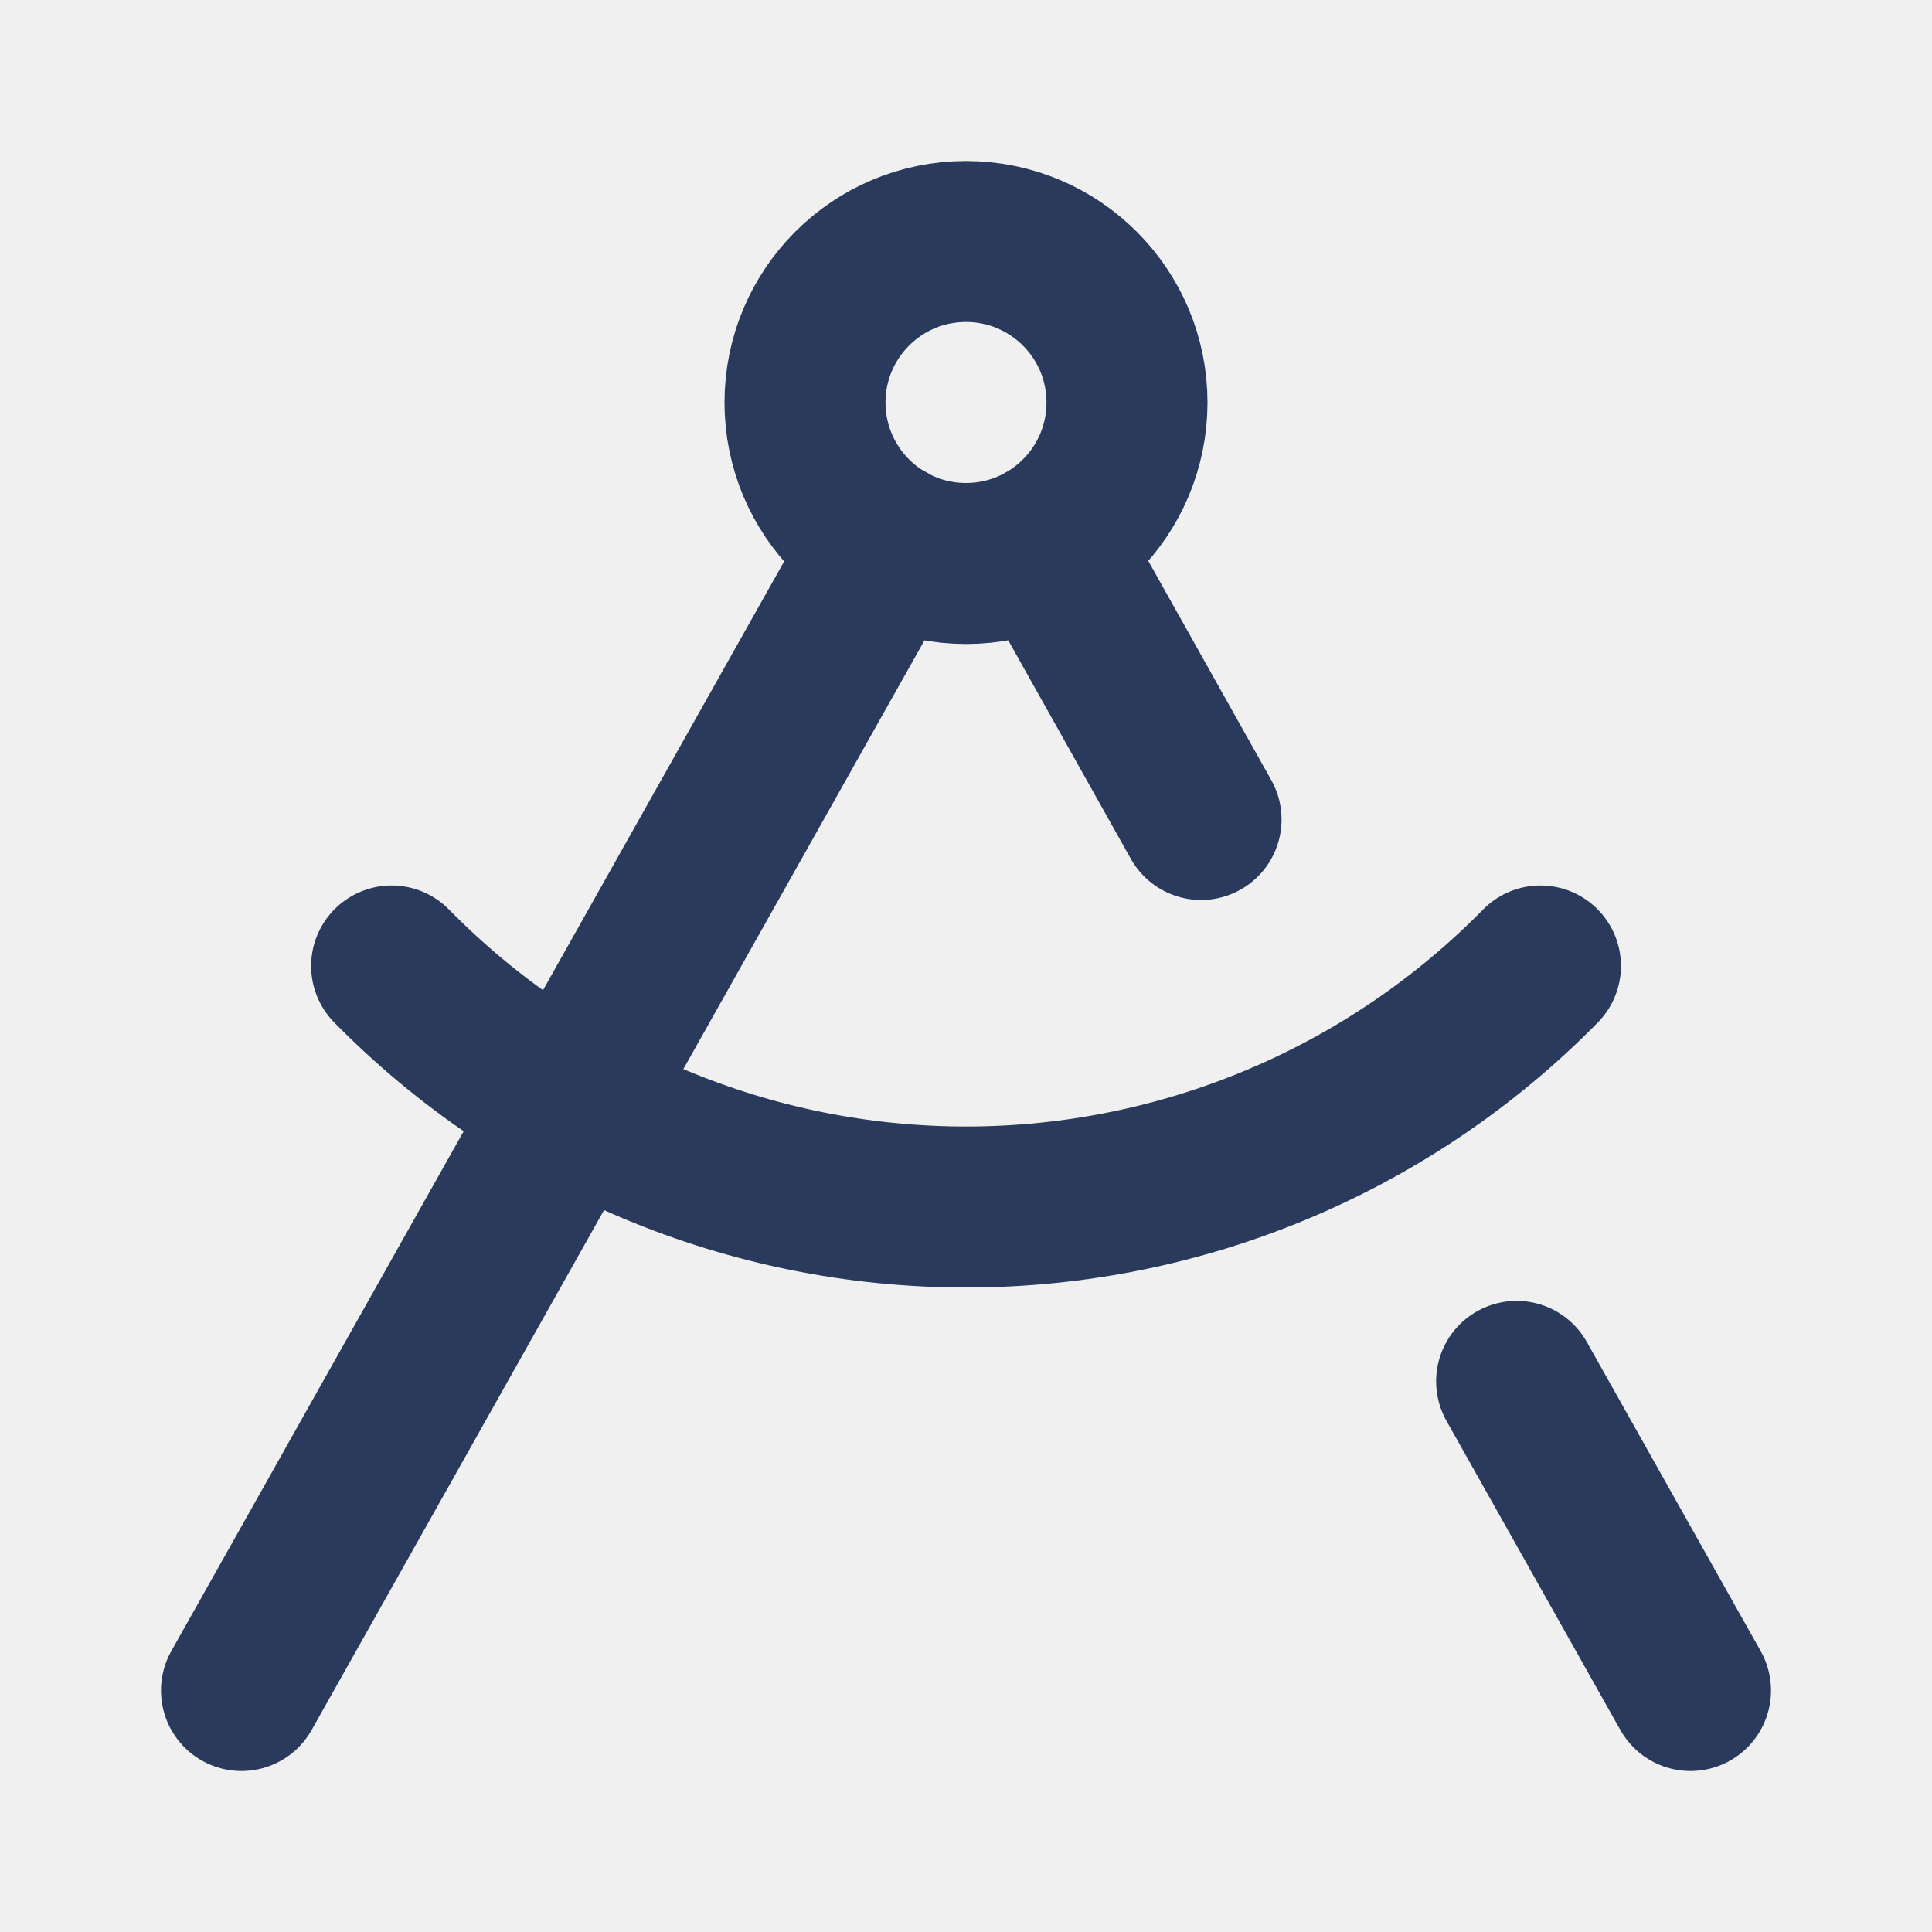
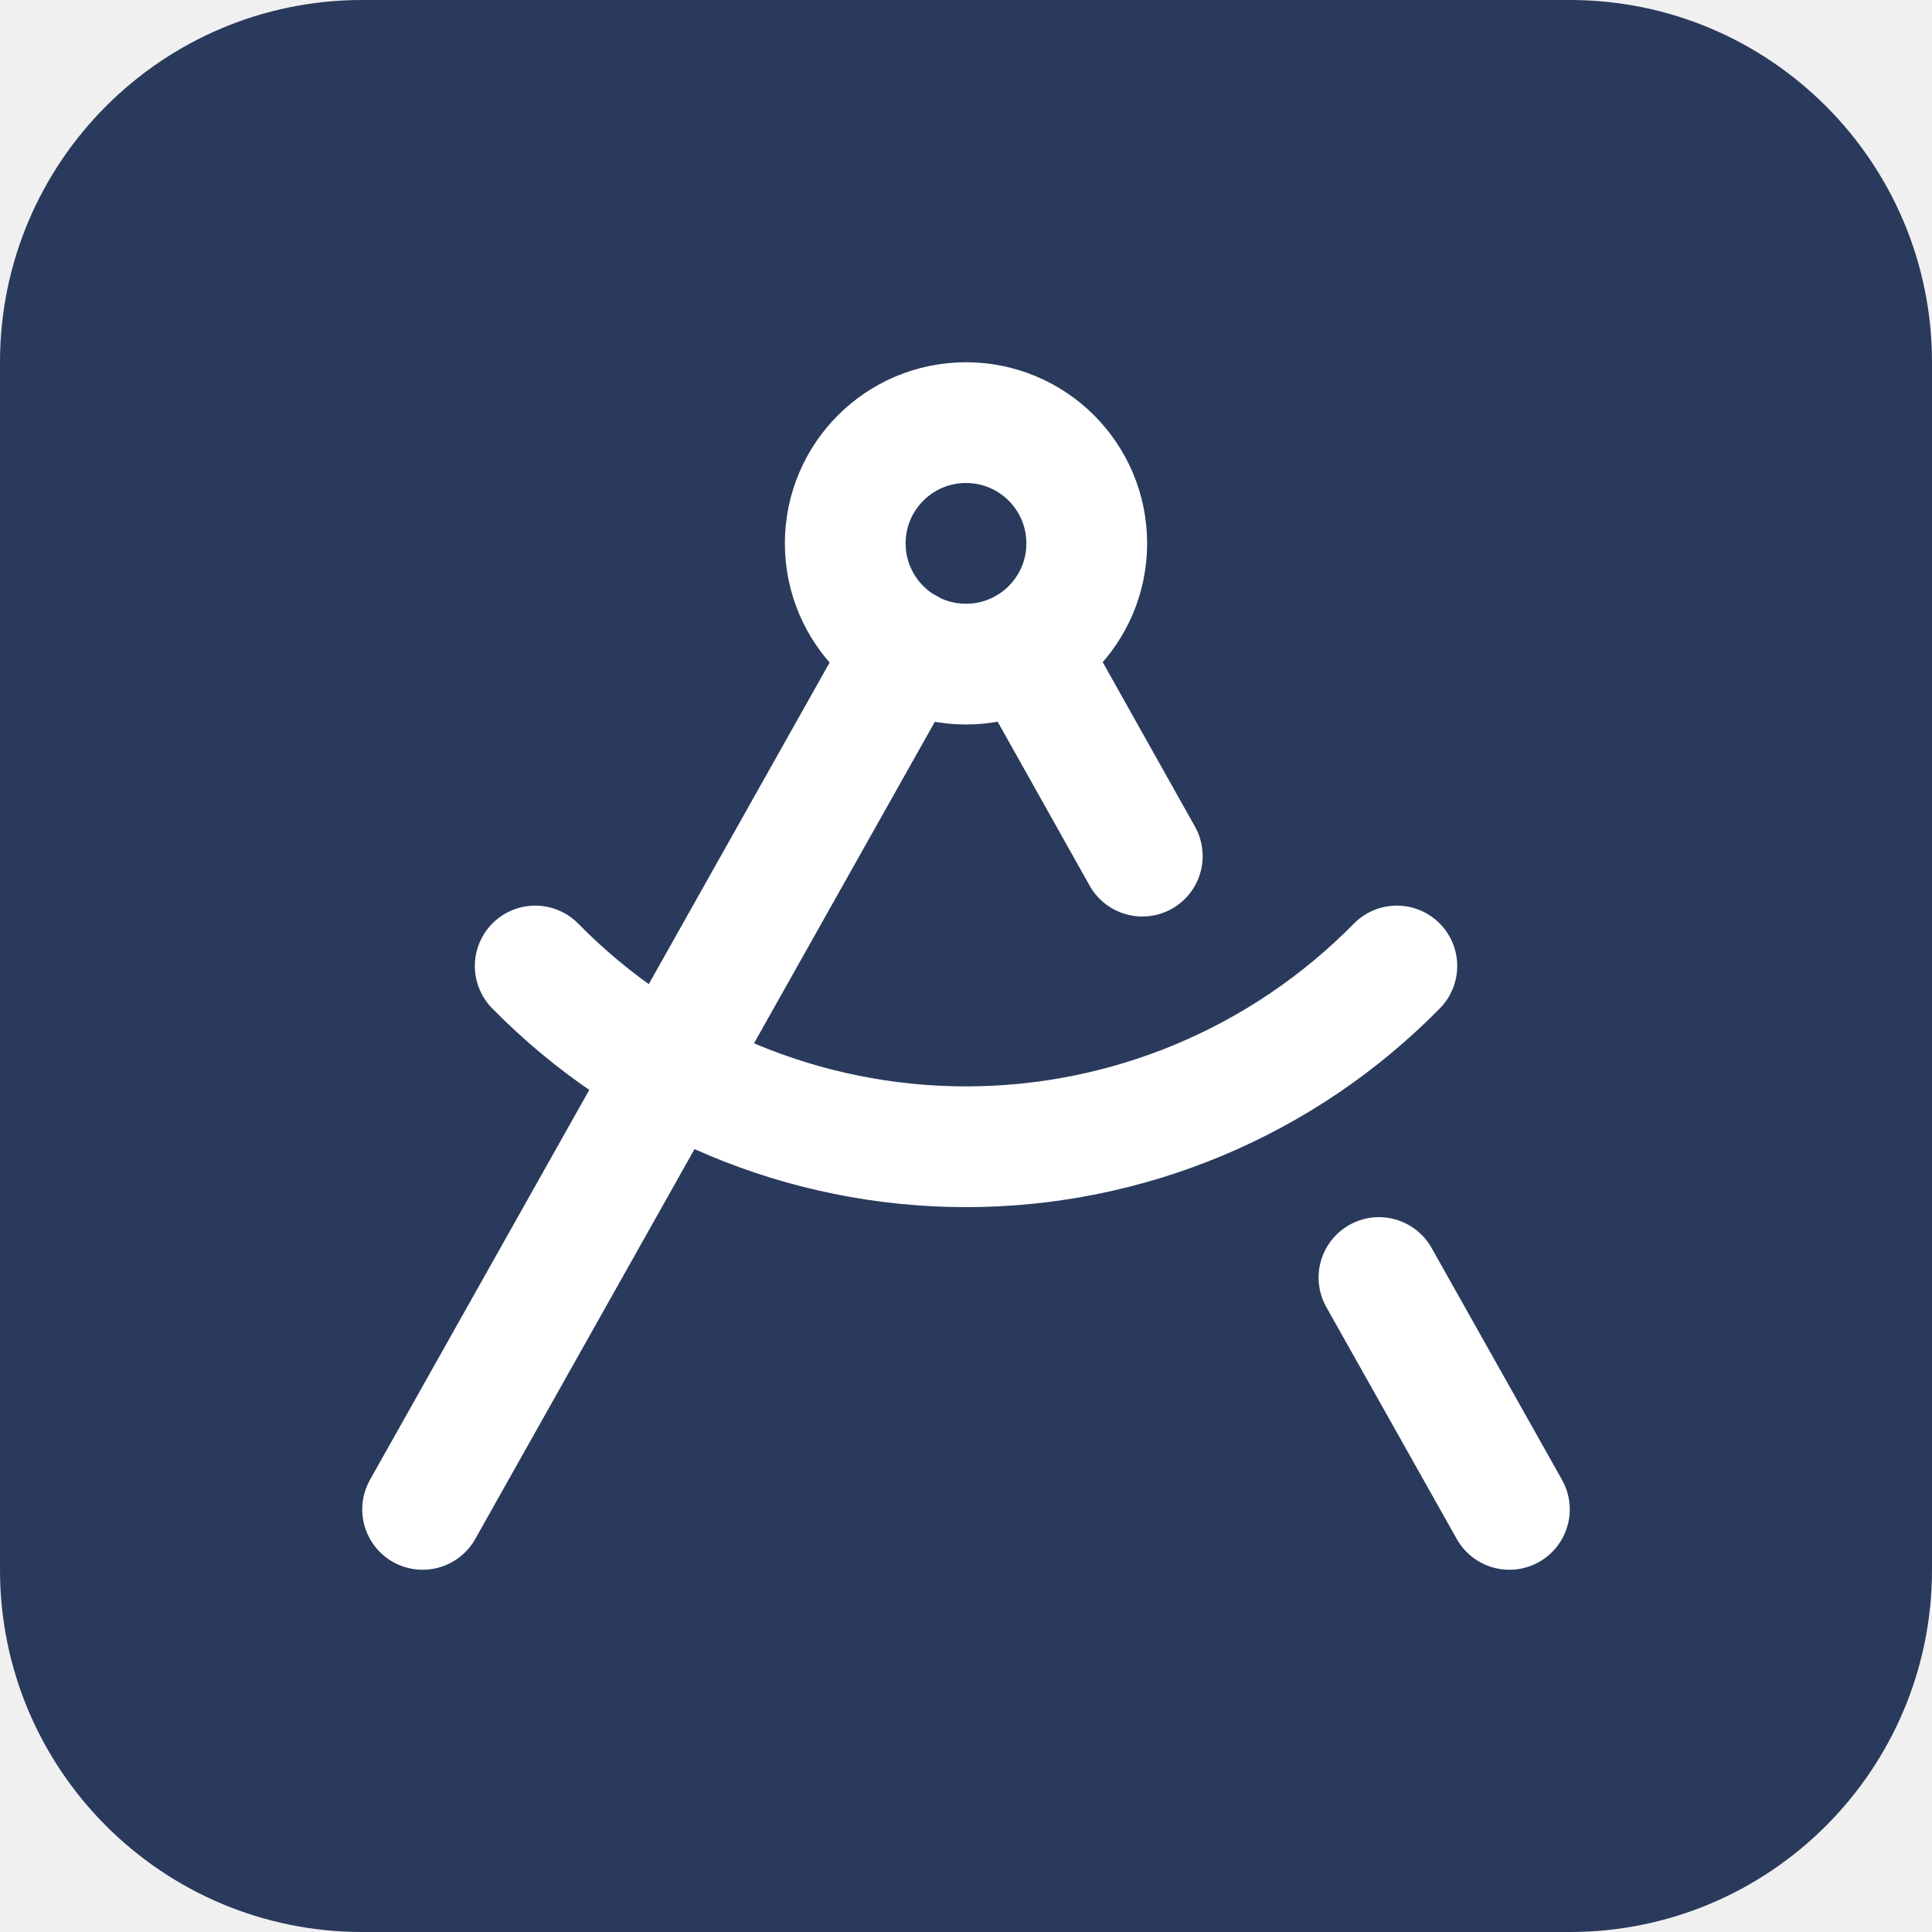
- <svg xmlns="http://www.w3.org/2000/svg" viewBox="0 0 24 24" fill="none" stroke-width="2" stroke-linecap="round" stroke-linejoin="round">
-   <style>
-     path, circle { stroke: #2a3a5c }
-     @media (prefers-color-scheme: dark) {
-       path, circle { stroke: #fff }
-     }
-   </style>
-   <path d="m12.99 6.74 1.93 3.44" />
-   <path d="M19.136 12a10 10 0 0 1-14.271 0" />
-   <path d="m21 21-2.16-3.84" />
-   <path d="m3 21 8.02-14.26" />
-   <circle cx="12" cy="5" r="2" />
+ <svg xmlns="http://www.w3.org/2000/svg" viewBox="0 0 32 32">
+   <rect width="32" height="32" rx="6" fill="#2a3a5c" />
+   <g transform="translate(4 4)" fill="none" stroke="#fff" stroke-width="2" stroke-linecap="round" stroke-linejoin="round">
+     <path d="m12.99 6.74 1.93 3.44" />
+     <path d="M19.136 12a10 10 0 0 1-14.271 0" />
+     <path d="m21 21-2.16-3.84" />
+     <path d="m3 21 8.02-14.26" />
+     <circle cx="12" cy="5" r="2" />
+   </g>
</svg>
